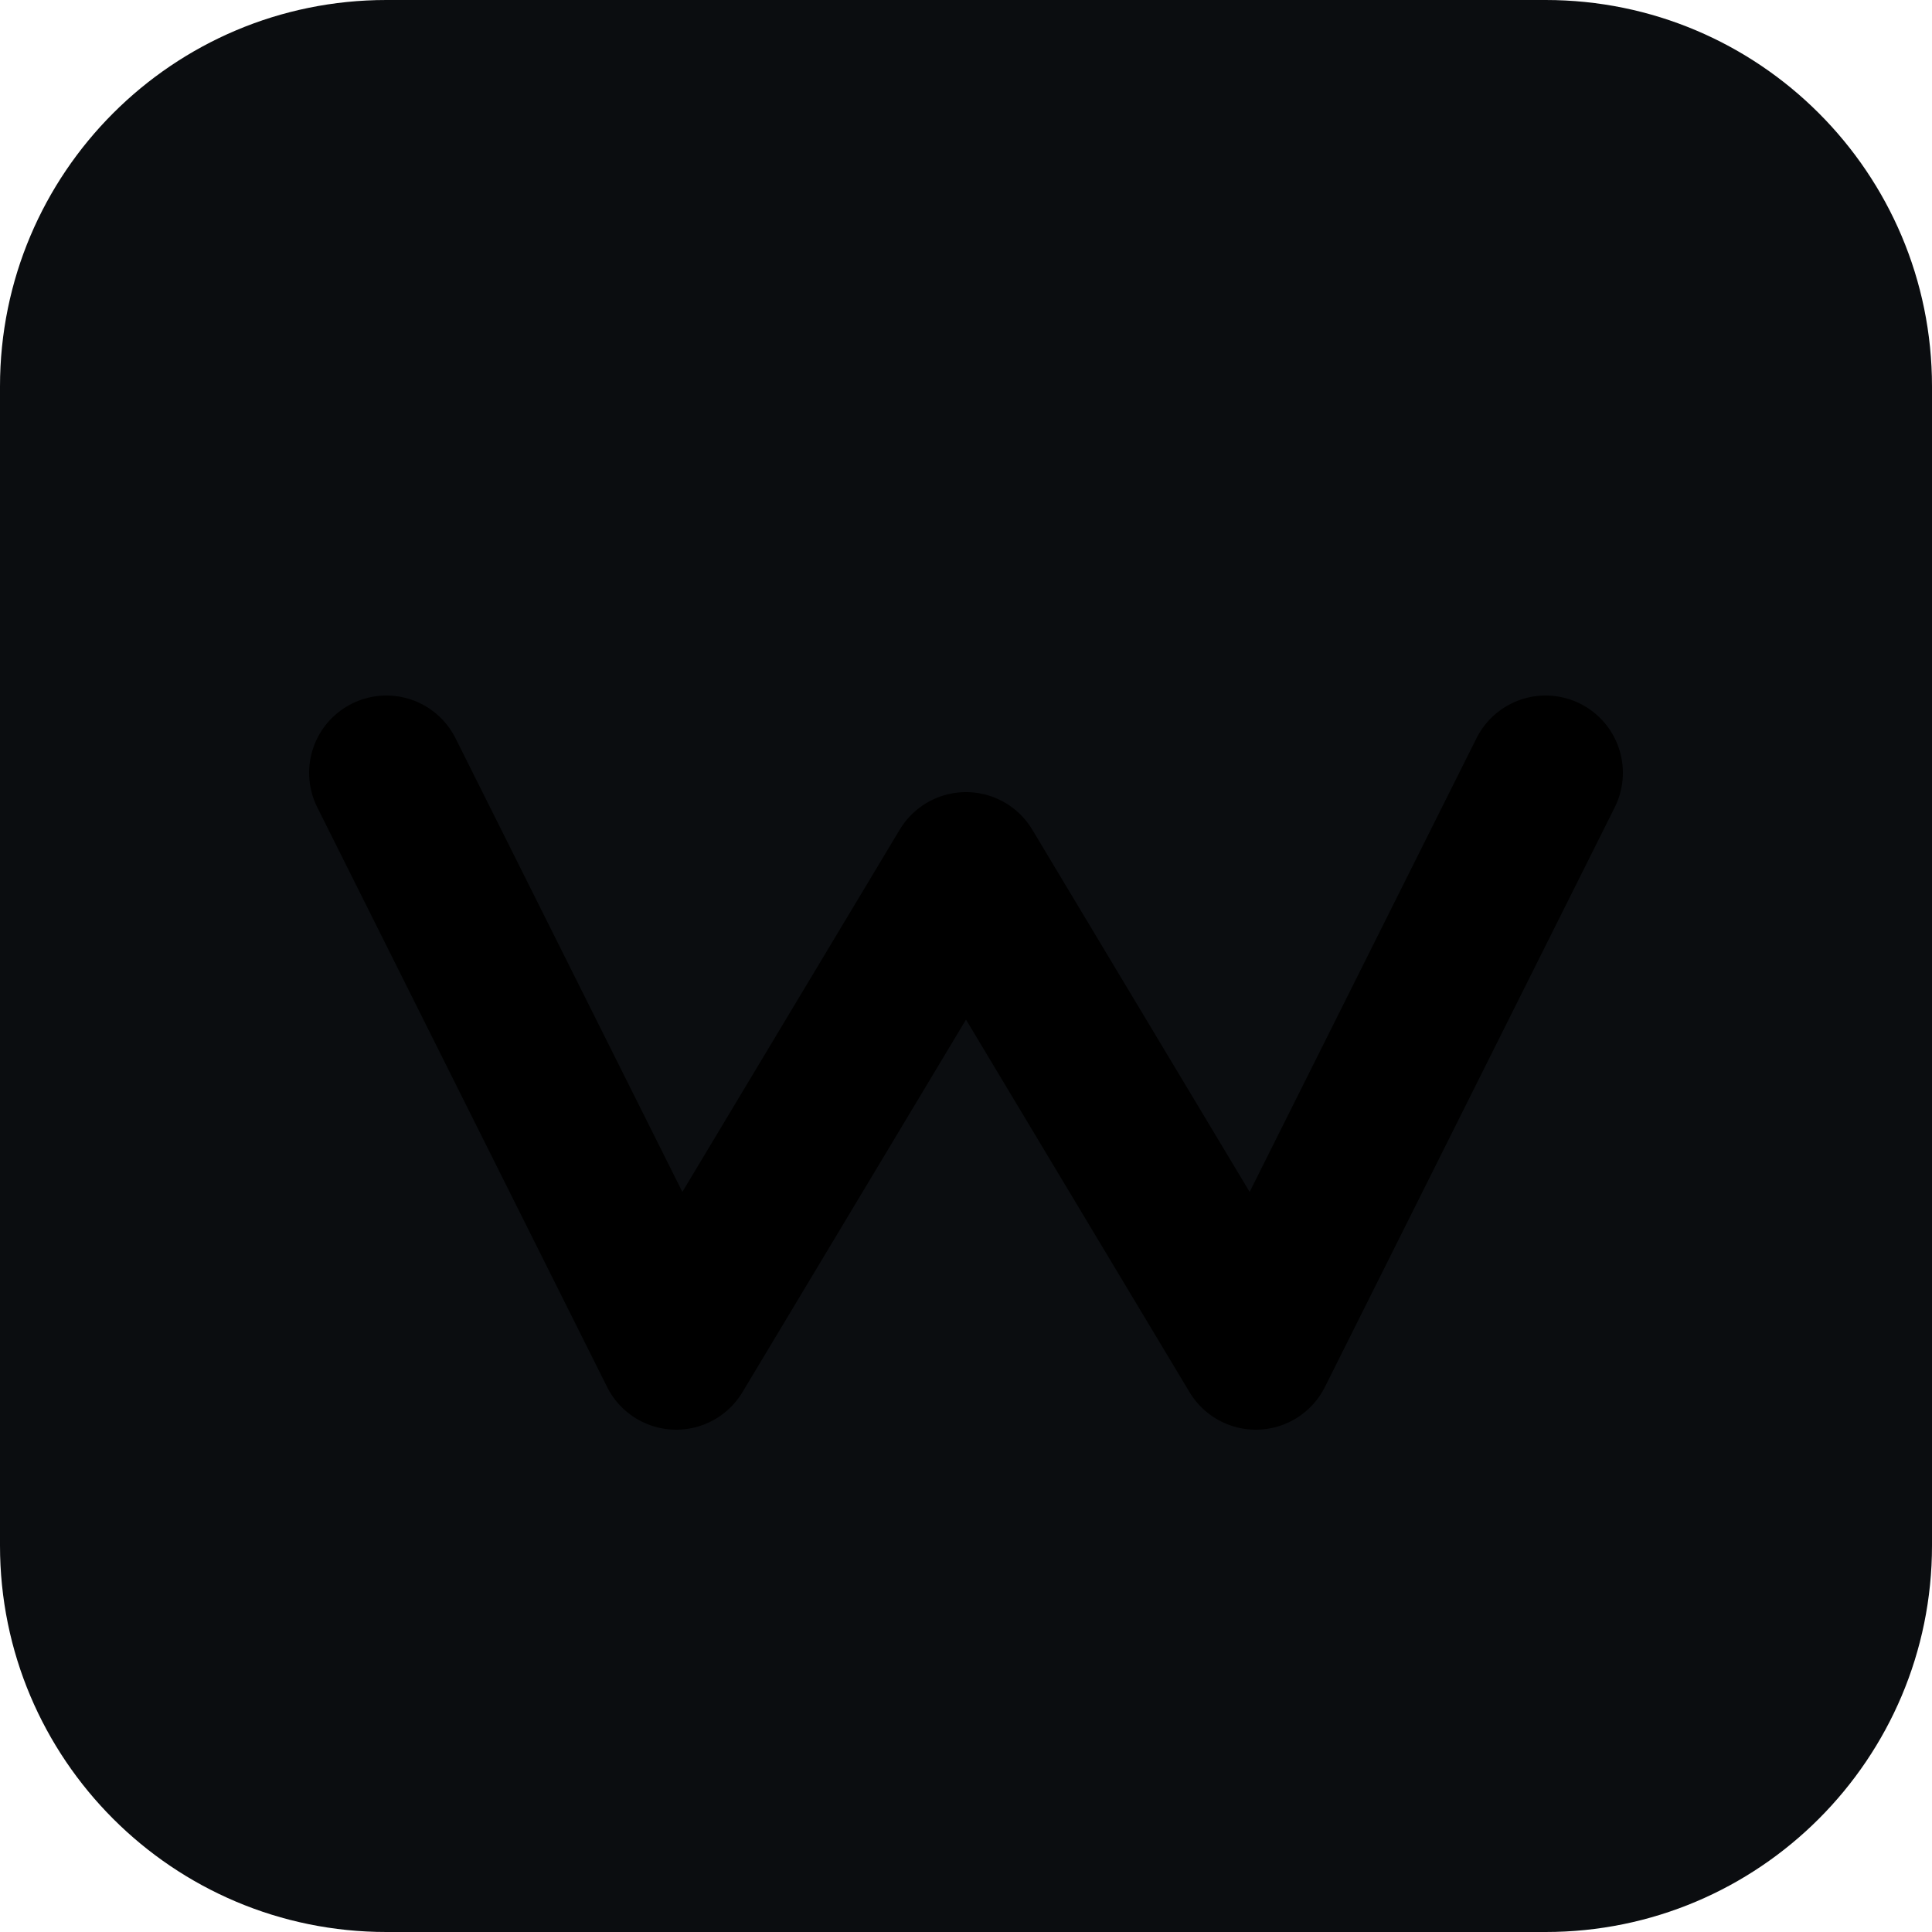
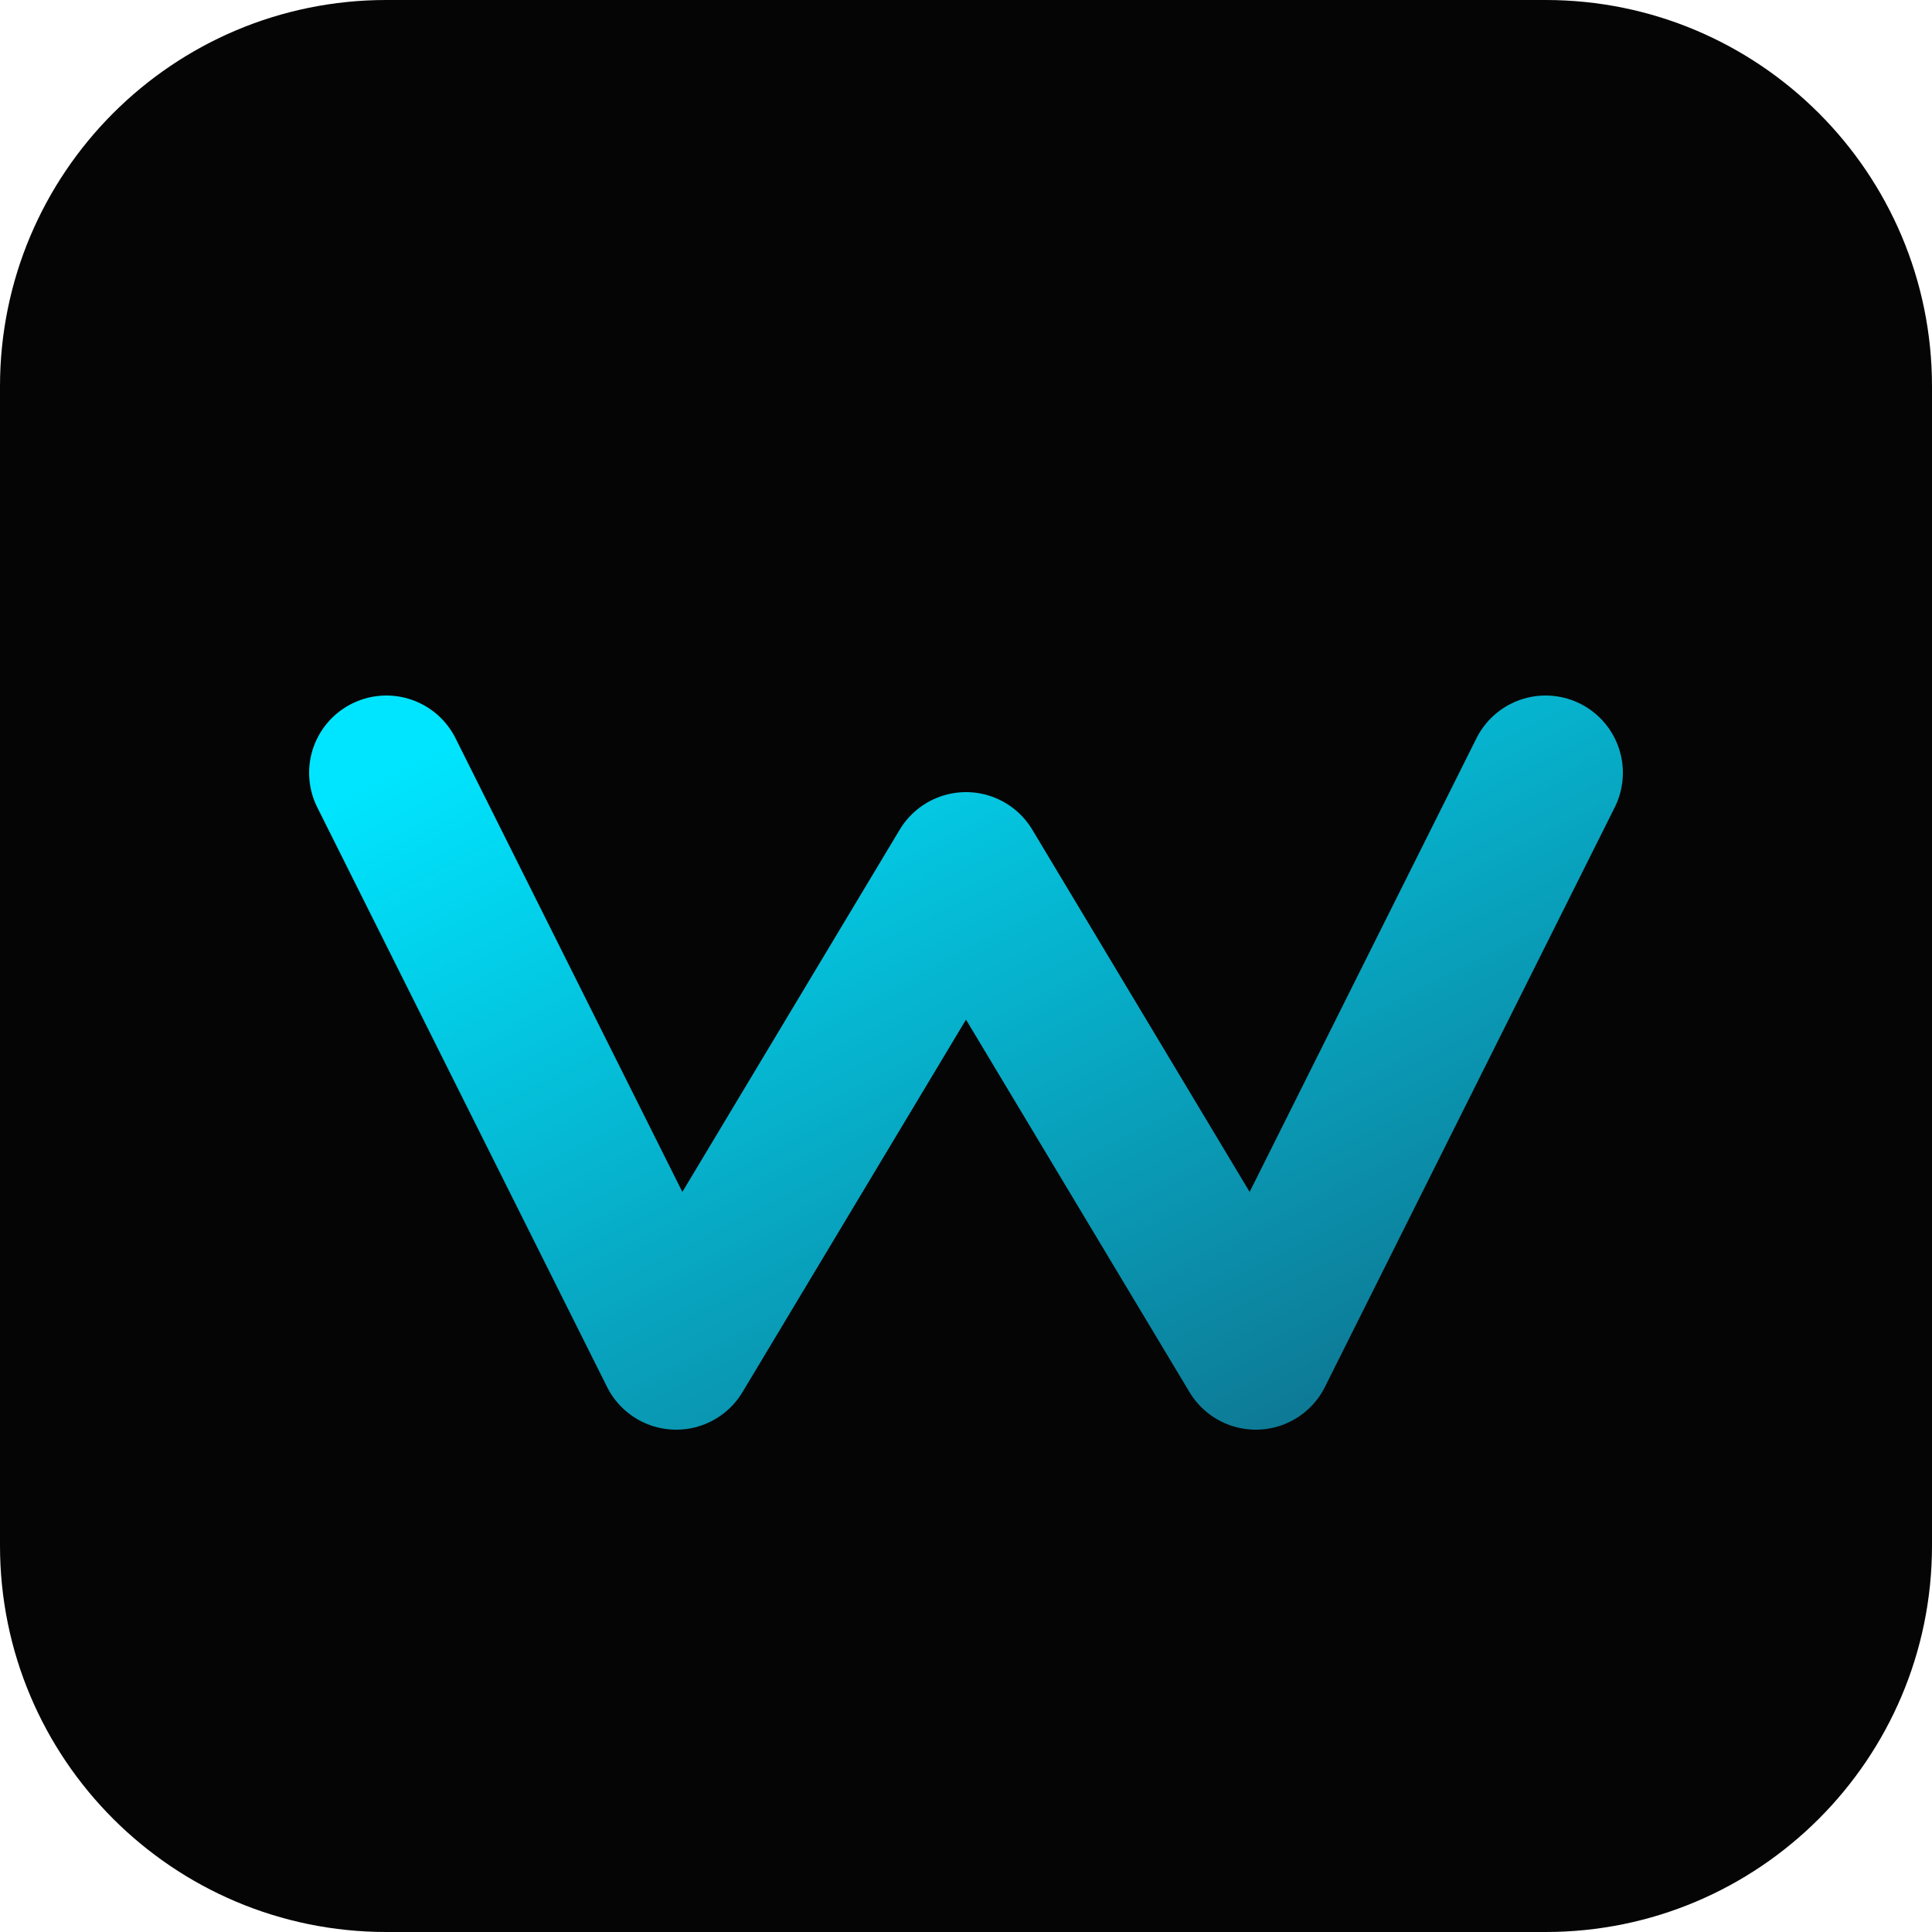
<svg xmlns="http://www.w3.org/2000/svg" width="100" height="100" viewBox="0 0 100 100" fill="none">
-   <style>
-         @media (prefers-color-scheme: dark) {
-             :root { --bg: #000000; }
-         }
-         @media (prefers-color-scheme: light) {
-             :root { --bg: #ffffff; }
-         }
-     </style>
  <defs>
    <linearGradient id="grad" x1="0%" y1="0%" x2="100%" y2="100%">
-       <stop offset="0%" stopColor="#22d3ee" />
-       <stop offset="100%" stopColor="#8b5cf6" />
+       <stop offset="0%" stop-color="#00E5FF" />
+       <stop offset="100%" stop-color="#0E7490" />
    </linearGradient>
  </defs>
-   <rect width="100" height="100" rx="20" fill="#0b0d10" />
+   <rect width="100" height="100" rx="20" fill="#050505" />
  <path d="M20 40 L35 70 L50 45 L65 70 L80 40" stroke="url(#grad)" stroke-width="8" stroke-linecap="round" stroke-linejoin="round" />
</svg>
